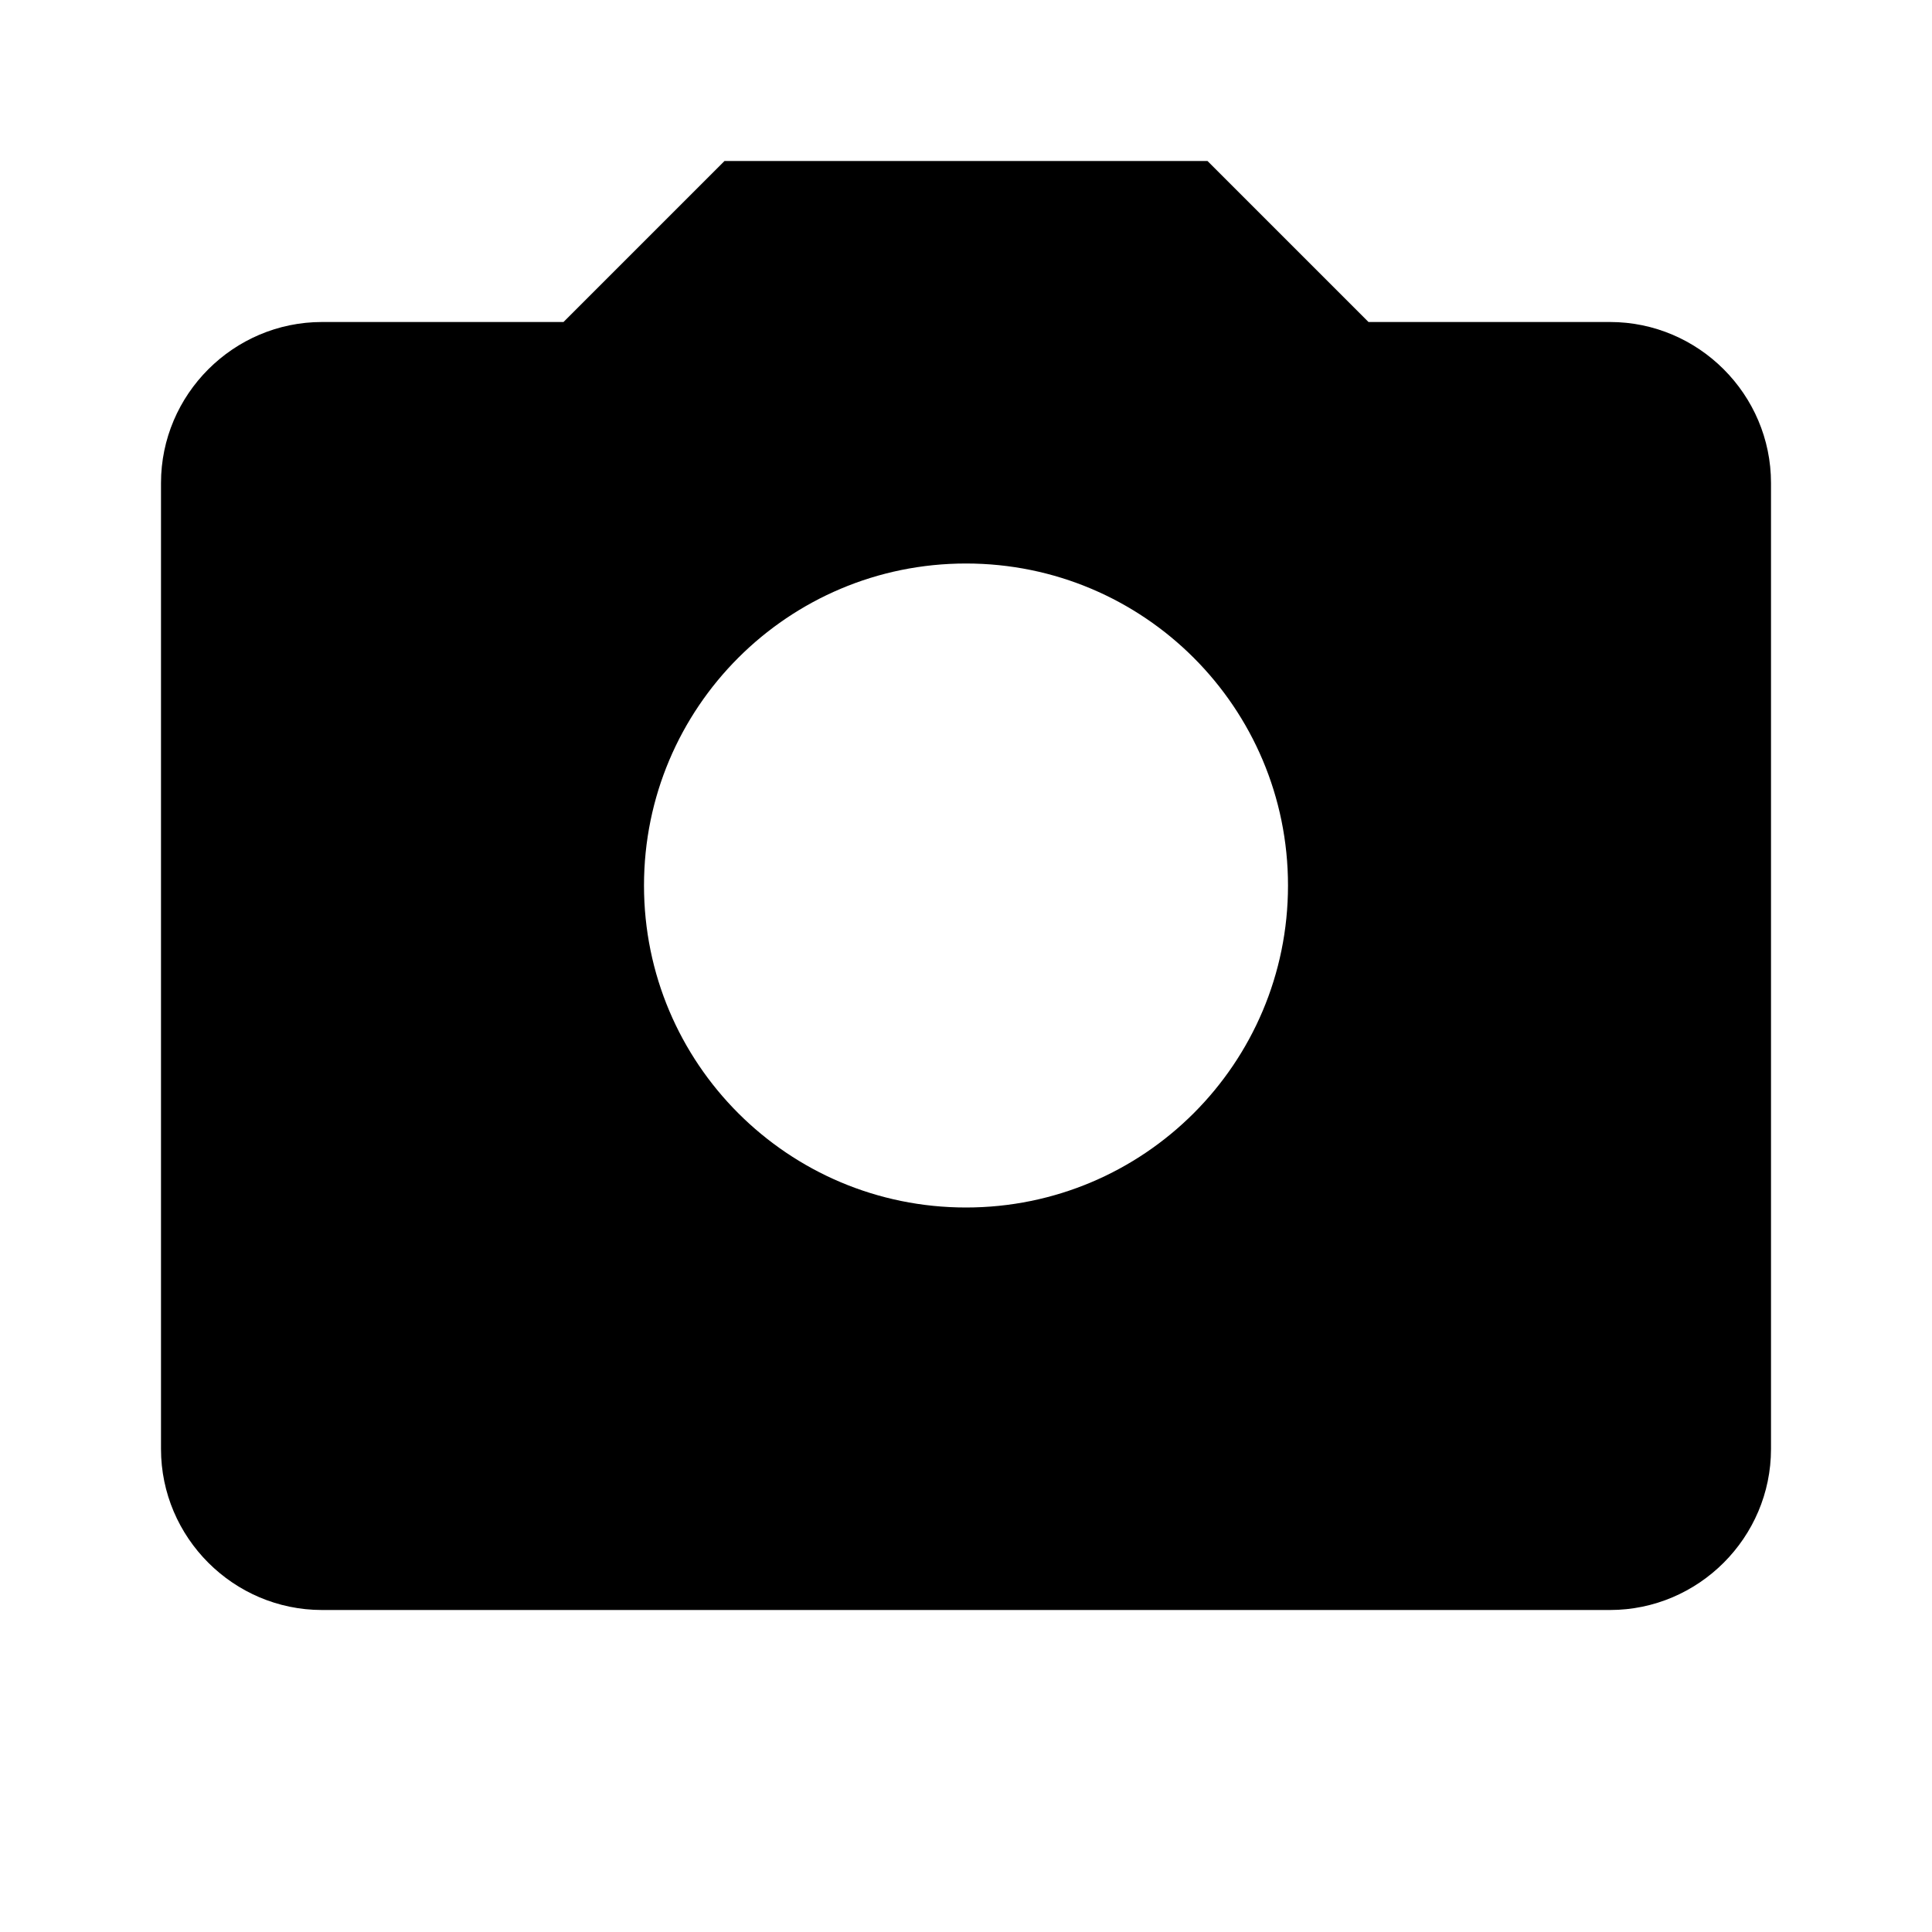
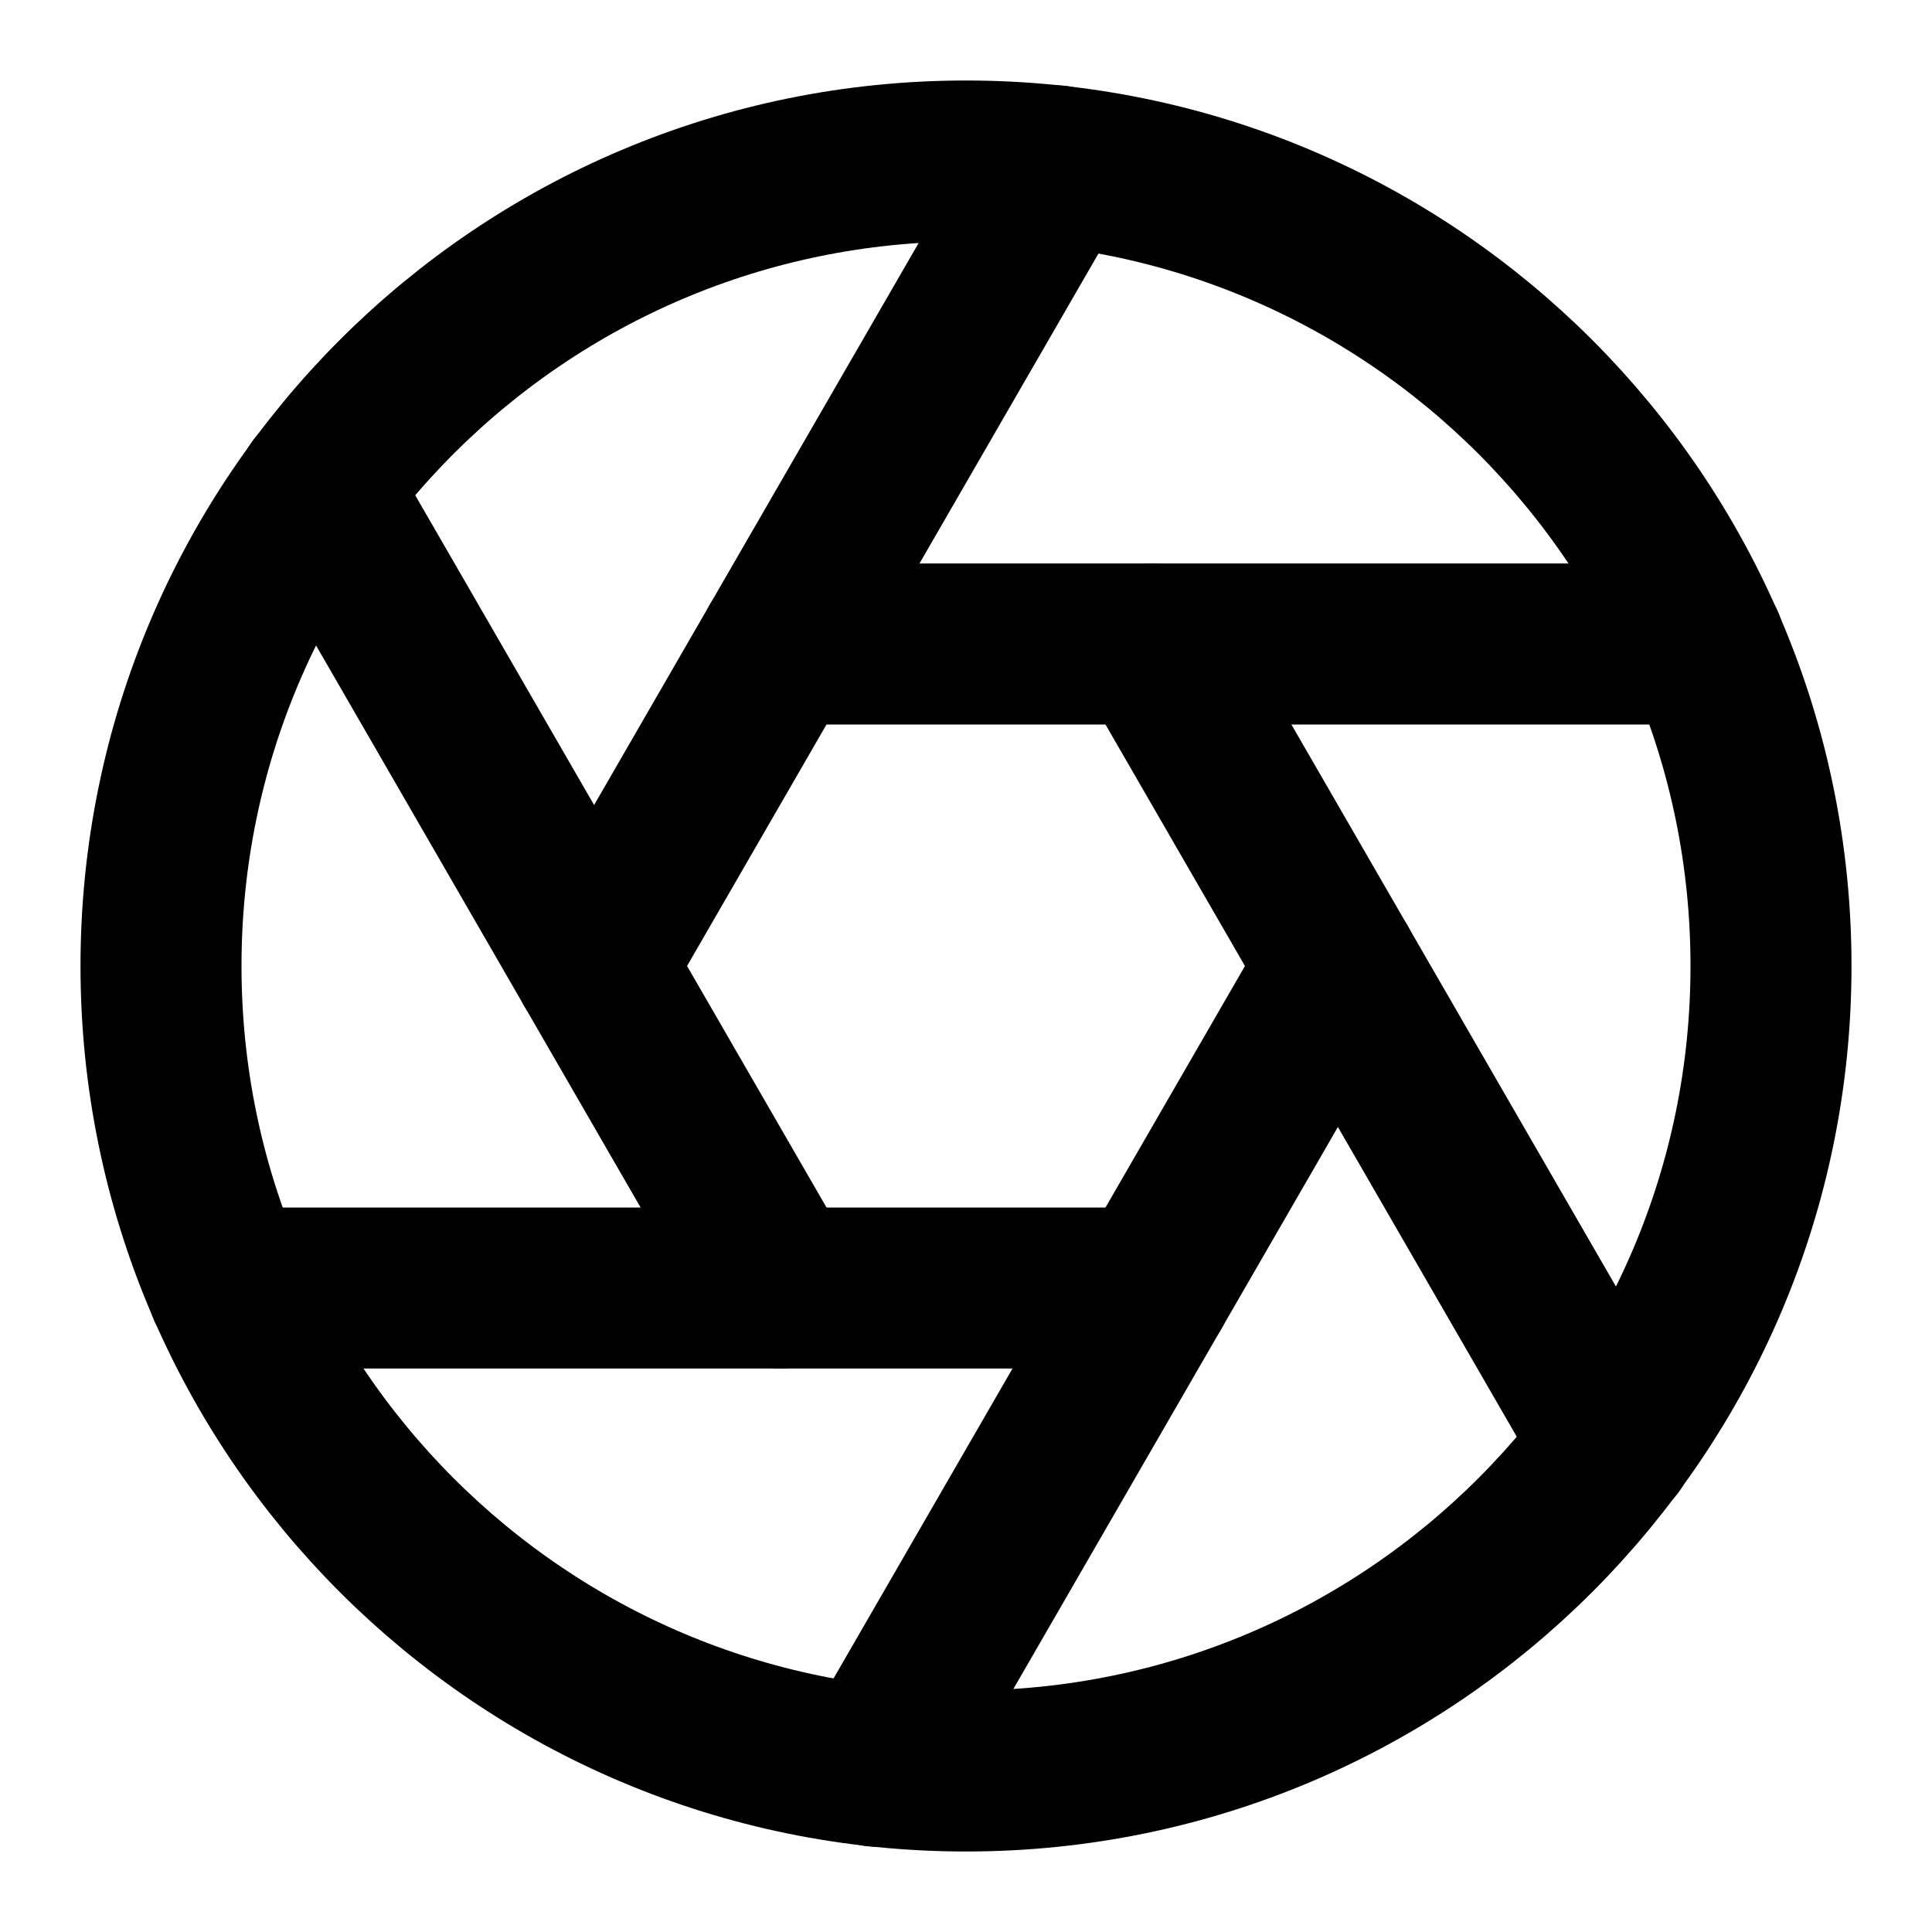
- <svg xmlns="http://www.w3.org/2000/svg" viewBox="0 0 24 24" fill="#000000">
-   <path d="M4 4h3l2-2h6l2 2h3c1.1 0 2 .9 2 2v12c0 1.1-.9 2-2 2H4c-1.1 0-2-.9-2-2V6c0-1.1.9-2 2-2zM12 15c2.21 0 4-1.79 4-4s-1.79-4-4-4-4 1.79-4 4 1.79 4 4 4z" />
+ <svg xmlns="http://www.w3.org/2000/svg" width="24" height="24" viewBox="0 0 24 24" fill="none" stroke="#000000" stroke-width="2" stroke-linecap="round" stroke-linejoin="round">
+   <circle cx="12" cy="12" r="10" />
+   <path d="m14.31 8 5.74 9.94" />
+   <path d="M9.69 8h11.48" />
+   <path d="m7.38 12 5.74-9.94" />
+   <path d="M9.69 16 3.95 6.06" />
+   <path d="M14.31 16H2.83" />
+   <path d="m16.62 12-5.74 9.94" />
</svg>
